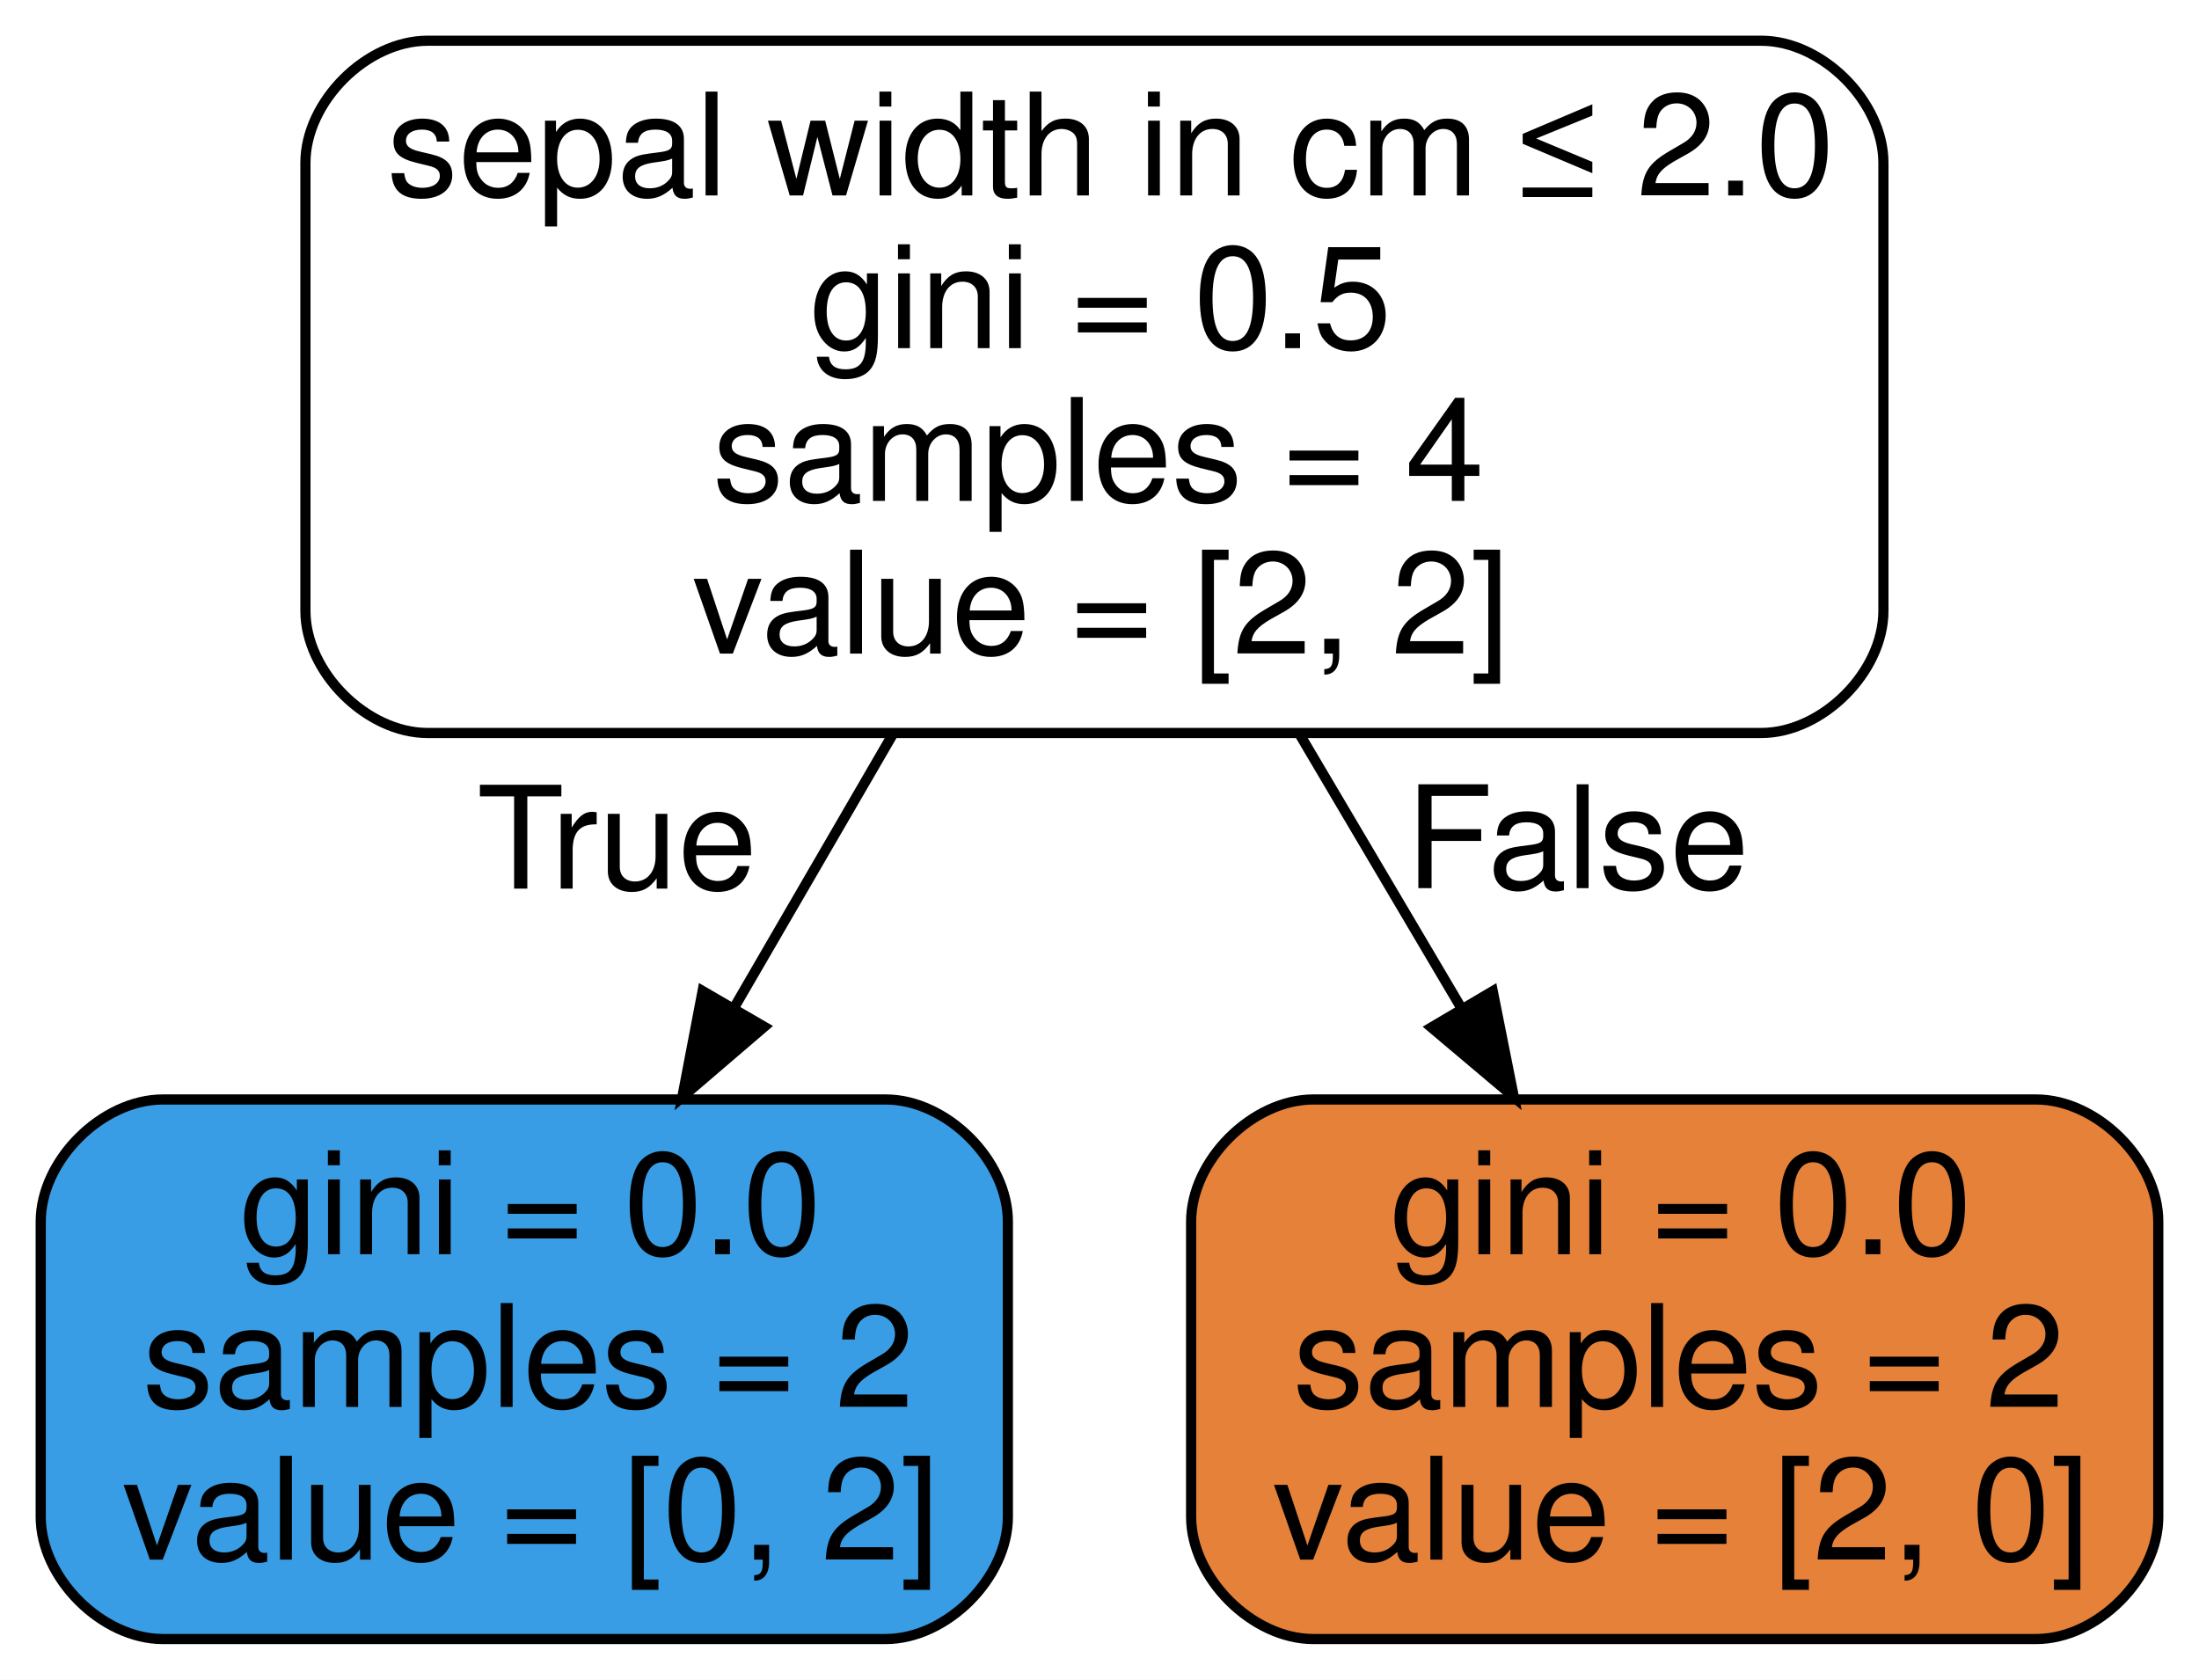
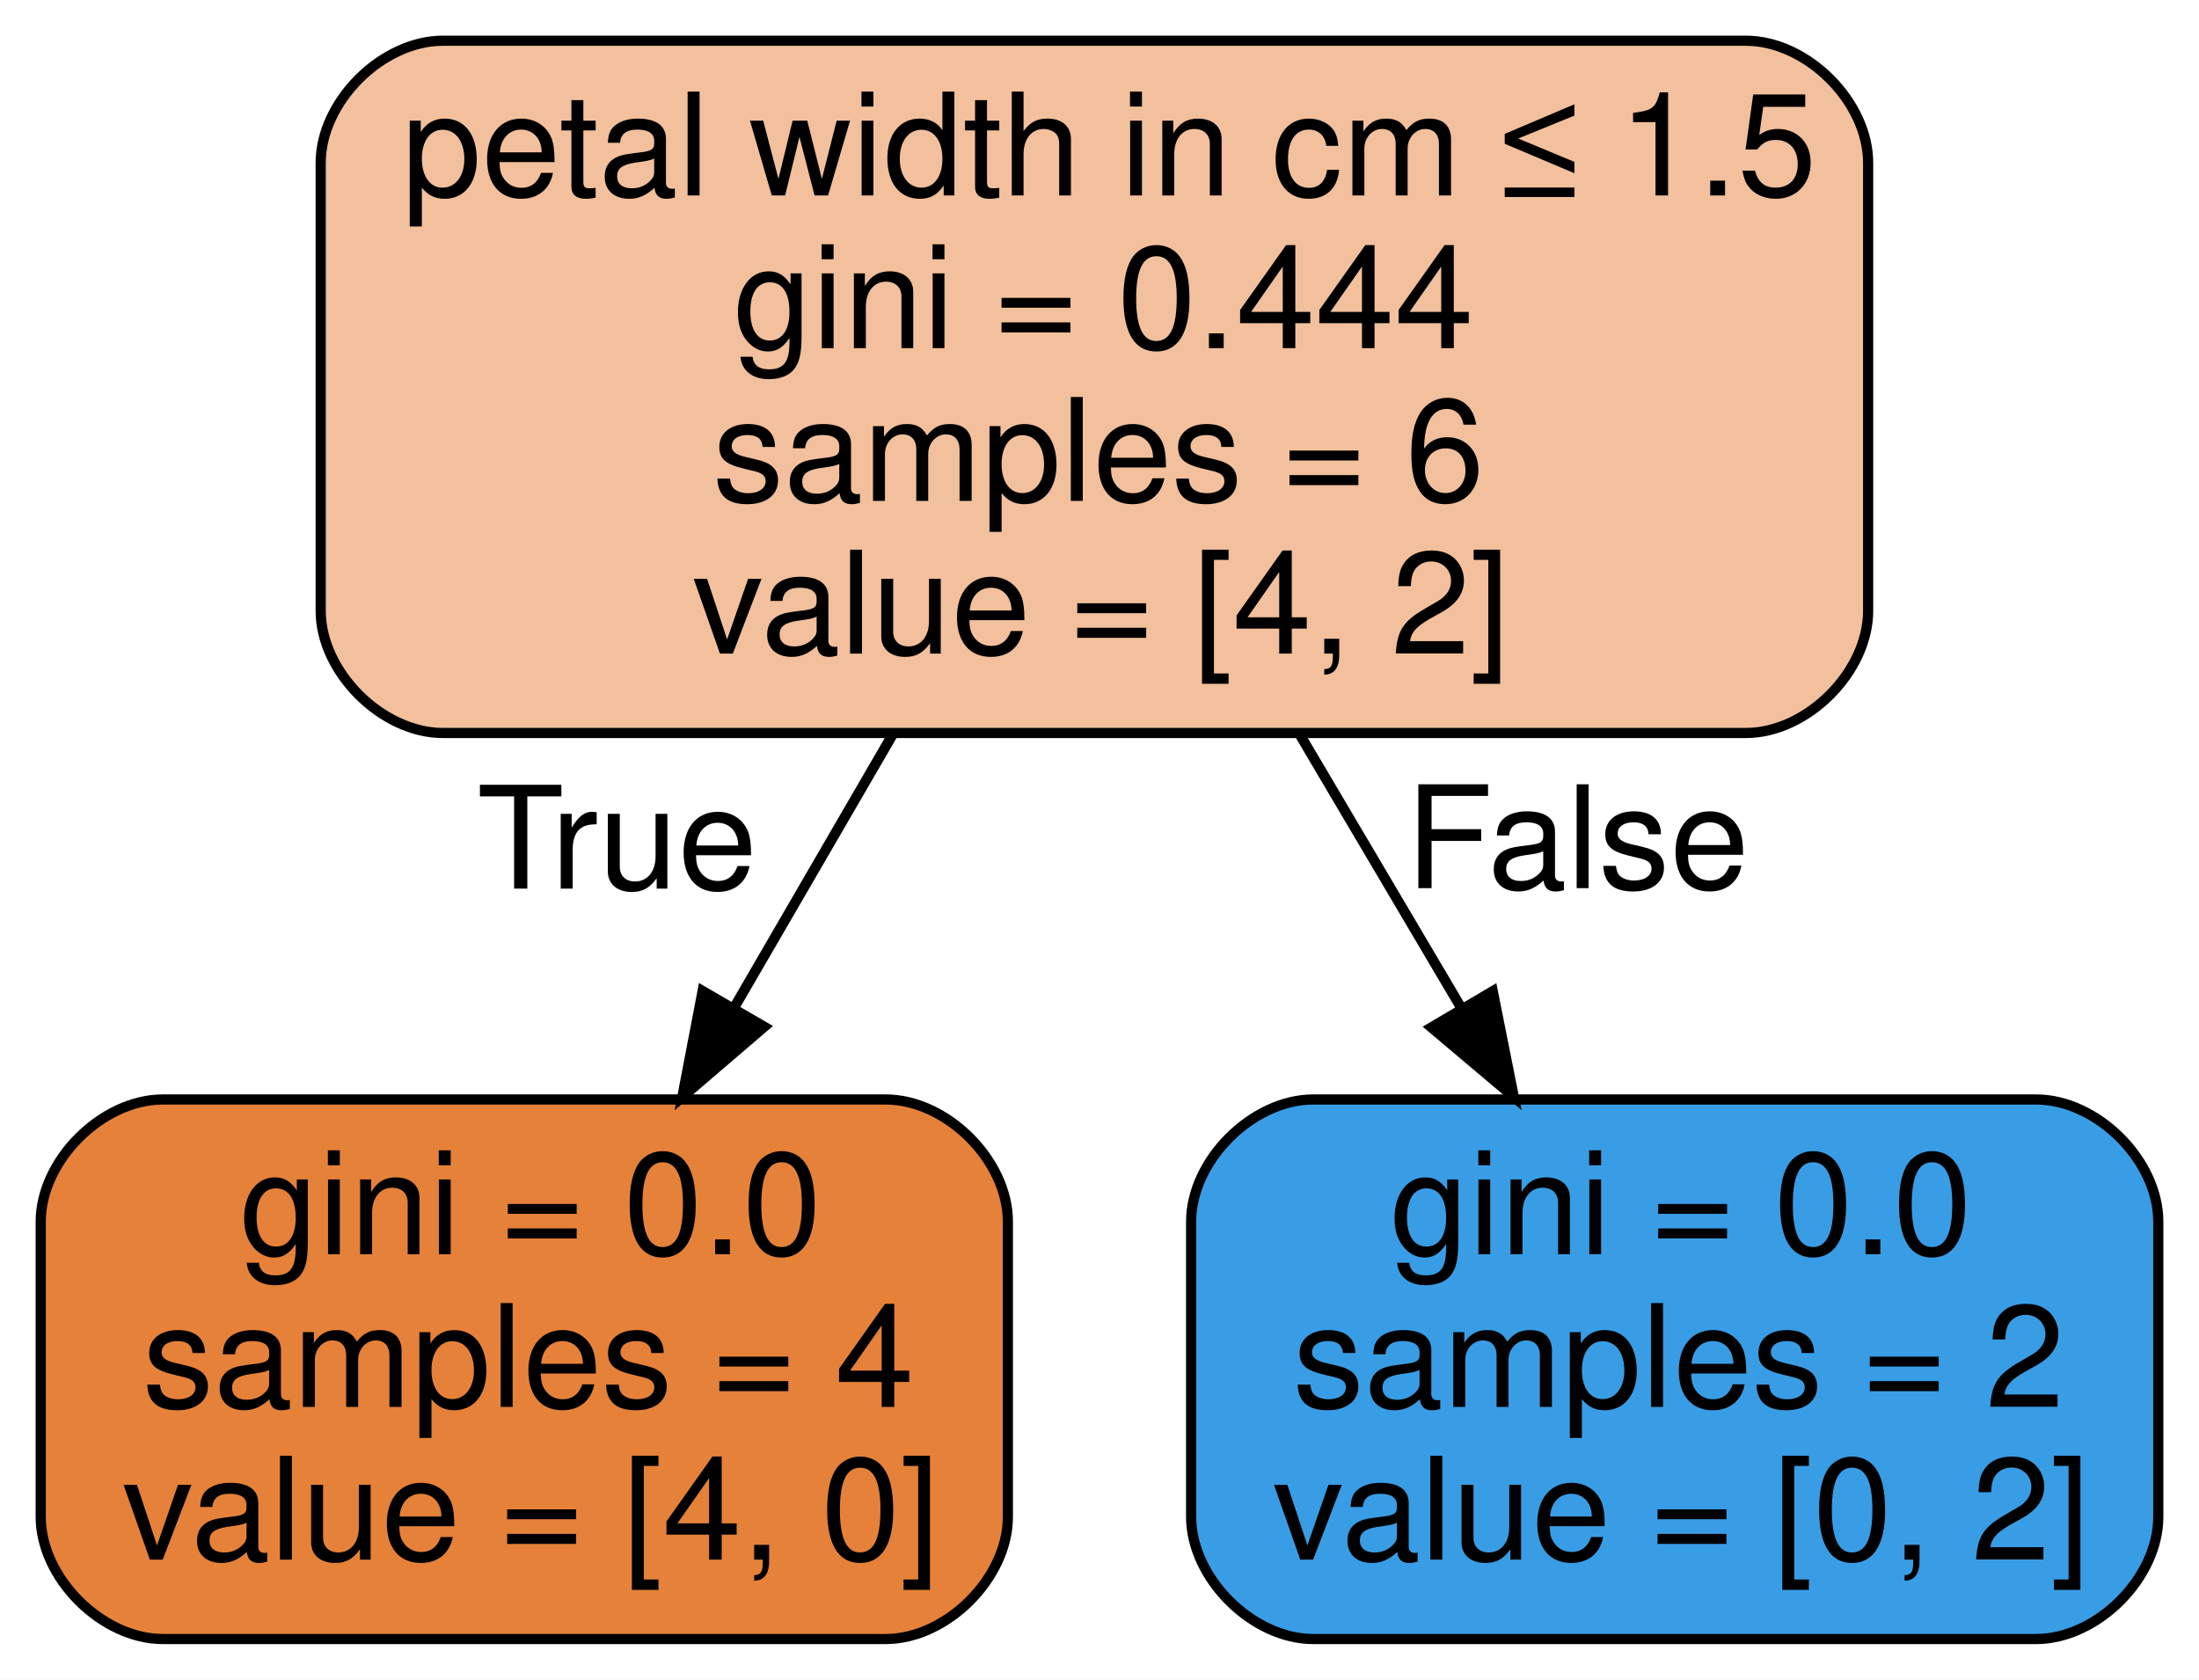
<svg xmlns="http://www.w3.org/2000/svg" width="216pt" height="165pt" viewBox="0.00 0.00 216.00 165.00">
  <g id="graph0" class="graph" transform="scale(1 1) rotate(0) translate(4 161)">
    <polygon fill="#ffffff" stroke="transparent" points="-4,4 -4,-161 212,-161 212,4 -4,4" />
    <g id="node1" class="node">
-       <path fill="#ffffff" stroke="#000000" d="M169,-157C169,-157 38,-157 38,-157 32,-157 26,-151 26,-145 26,-145 26,-101 26,-101 26,-95 32,-89 38,-89 38,-89 169,-89 169,-89 175,-89 181,-95 181,-101 181,-101 181,-145 181,-145 181,-151 175,-157 169,-157" />
-       <text text-anchor="start" x="34" y="-141.8" font-family="Helvetica,sans-Serif" font-size="14.00" fill="#000000">sepal width in cm ≤ 2.0</text>
-       <text text-anchor="start" x="75.5" y="-126.8" font-family="Helvetica,sans-Serif" font-size="14.00" fill="#000000">gini = 0.5</text>
-       <text text-anchor="start" x="66" y="-111.8" font-family="Helvetica,sans-Serif" font-size="14.00" fill="#000000">samples = 4</text>
-       <text text-anchor="start" x="64" y="-96.8" font-family="Helvetica,sans-Serif" font-size="14.00" fill="#000000">value = [2, 2]</text>
+       <path fill="#f2c09c" stroke="#000000" d="M167.5,-157C167.5,-157 39.5,-157 39.5,-157 33.5,-157 27.5,-151 27.5,-145 27.5,-145 27.5,-101 27.5,-101 27.5,-95 33.5,-89 39.5,-89 39.5,-89 167.5,-89 167.5,-89 173.5,-89 179.5,-95 179.5,-101 179.5,-101 179.5,-145 179.5,-145 179.5,-151 173.5,-157 167.5,-157" />
+       <text text-anchor="start" x="35.5" y="-141.8" font-family="Helvetica,sans-Serif" font-size="14.00" fill="#000000">petal width in cm ≤ 1.5</text>
+       <text text-anchor="start" x="68" y="-126.8" font-family="Helvetica,sans-Serif" font-size="14.00" fill="#000000">gini = 0.444</text>
+       <text text-anchor="start" x="66" y="-111.8" font-family="Helvetica,sans-Serif" font-size="14.00" fill="#000000">samples = 6</text>
+       <text text-anchor="start" x="64" y="-96.8" font-family="Helvetica,sans-Serif" font-size="14.00" fill="#000000">value = [4, 2]</text>
    </g>
    <g id="node2" class="node">
-       <path fill="#399de5" stroke="#000000" d="M83,-53C83,-53 12,-53 12,-53 6,-53 0,-47 0,-41 0,-41 0,-12 0,-12 0,-6 6,0 12,0 12,0 83,0 83,0 89,0 95,-6 95,-12 95,-12 95,-41 95,-41 95,-47 89,-53 83,-53" />
+       <path fill="#e58139" stroke="#000000" d="M83,-53C83,-53 12,-53 12,-53 6,-53 0,-47 0,-41 0,-41 0,-12 0,-12 0,-6 6,0 12,0 12,0 83,0 83,0 89,0 95,-6 95,-12 95,-12 95,-41 95,-41 95,-47 89,-53 83,-53" />
      <text text-anchor="start" x="19.5" y="-37.8" font-family="Helvetica,sans-Serif" font-size="14.00" fill="#000000">gini = 0.0</text>
-       <text text-anchor="start" x="10" y="-22.8" font-family="Helvetica,sans-Serif" font-size="14.00" fill="#000000">samples = 2</text>
-       <text text-anchor="start" x="8" y="-7.8" font-family="Helvetica,sans-Serif" font-size="14.00" fill="#000000">value = [0, 2]</text>
+       <text text-anchor="start" x="10" y="-22.8" font-family="Helvetica,sans-Serif" font-size="14.00" fill="#000000">samples = 4</text>
+       <text text-anchor="start" x="8" y="-7.8" font-family="Helvetica,sans-Serif" font-size="14.00" fill="#000000">value = [4, 0]</text>
    </g>
    <g id="edge1" class="edge">
      <path fill="none" stroke="#000000" d="M83.757,-88.978C78.708,-80.279 73.267,-70.902 68.173,-62.125" />
      <polygon fill="#000000" stroke="#000000" points="71.069,-60.141 63.022,-53.248 65.014,-63.654 71.069,-60.141" />
      <text text-anchor="middle" x="56.605" y="-73.711" font-family="Helvetica,sans-Serif" font-size="14.00" fill="#000000">True</text>
    </g>
    <g id="node3" class="node">
-       <path fill="#e58139" stroke="#000000" d="M196,-53C196,-53 125,-53 125,-53 119,-53 113,-47 113,-41 113,-41 113,-12 113,-12 113,-6 119,0 125,0 125,0 196,0 196,0 202,0 208,-6 208,-12 208,-12 208,-41 208,-41 208,-47 202,-53 196,-53" />
+       <path fill="#399de5" stroke="#000000" d="M196,-53C196,-53 125,-53 125,-53 119,-53 113,-47 113,-41 113,-41 113,-12 113,-12 113,-6 119,0 125,0 125,0 196,0 196,0 202,0 208,-6 208,-12 208,-12 208,-41 208,-41 208,-47 202,-53 196,-53" />
      <text text-anchor="start" x="132.5" y="-37.8" font-family="Helvetica,sans-Serif" font-size="14.00" fill="#000000">gini = 0.0</text>
      <text text-anchor="start" x="123" y="-22.8" font-family="Helvetica,sans-Serif" font-size="14.00" fill="#000000">samples = 2</text>
-       <text text-anchor="start" x="121" y="-7.8" font-family="Helvetica,sans-Serif" font-size="14.00" fill="#000000">value = [2, 0]</text>
+       <text text-anchor="start" x="121" y="-7.8" font-family="Helvetica,sans-Serif" font-size="14.00" fill="#000000">value = [0, 2]</text>
    </g>
    <g id="edge2" class="edge">
      <path fill="none" stroke="#000000" d="M123.596,-88.978C128.734,-80.279 134.273,-70.902 139.458,-62.125" />
      <polygon fill="#000000" stroke="#000000" points="142.628,-63.639 144.7,-53.248 136.601,-60.079 142.628,-63.639" />
      <text text-anchor="middle" x="150.931" y="-73.76" font-family="Helvetica,sans-Serif" font-size="14.00" fill="#000000">False</text>
    </g>
  </g>
</svg>
